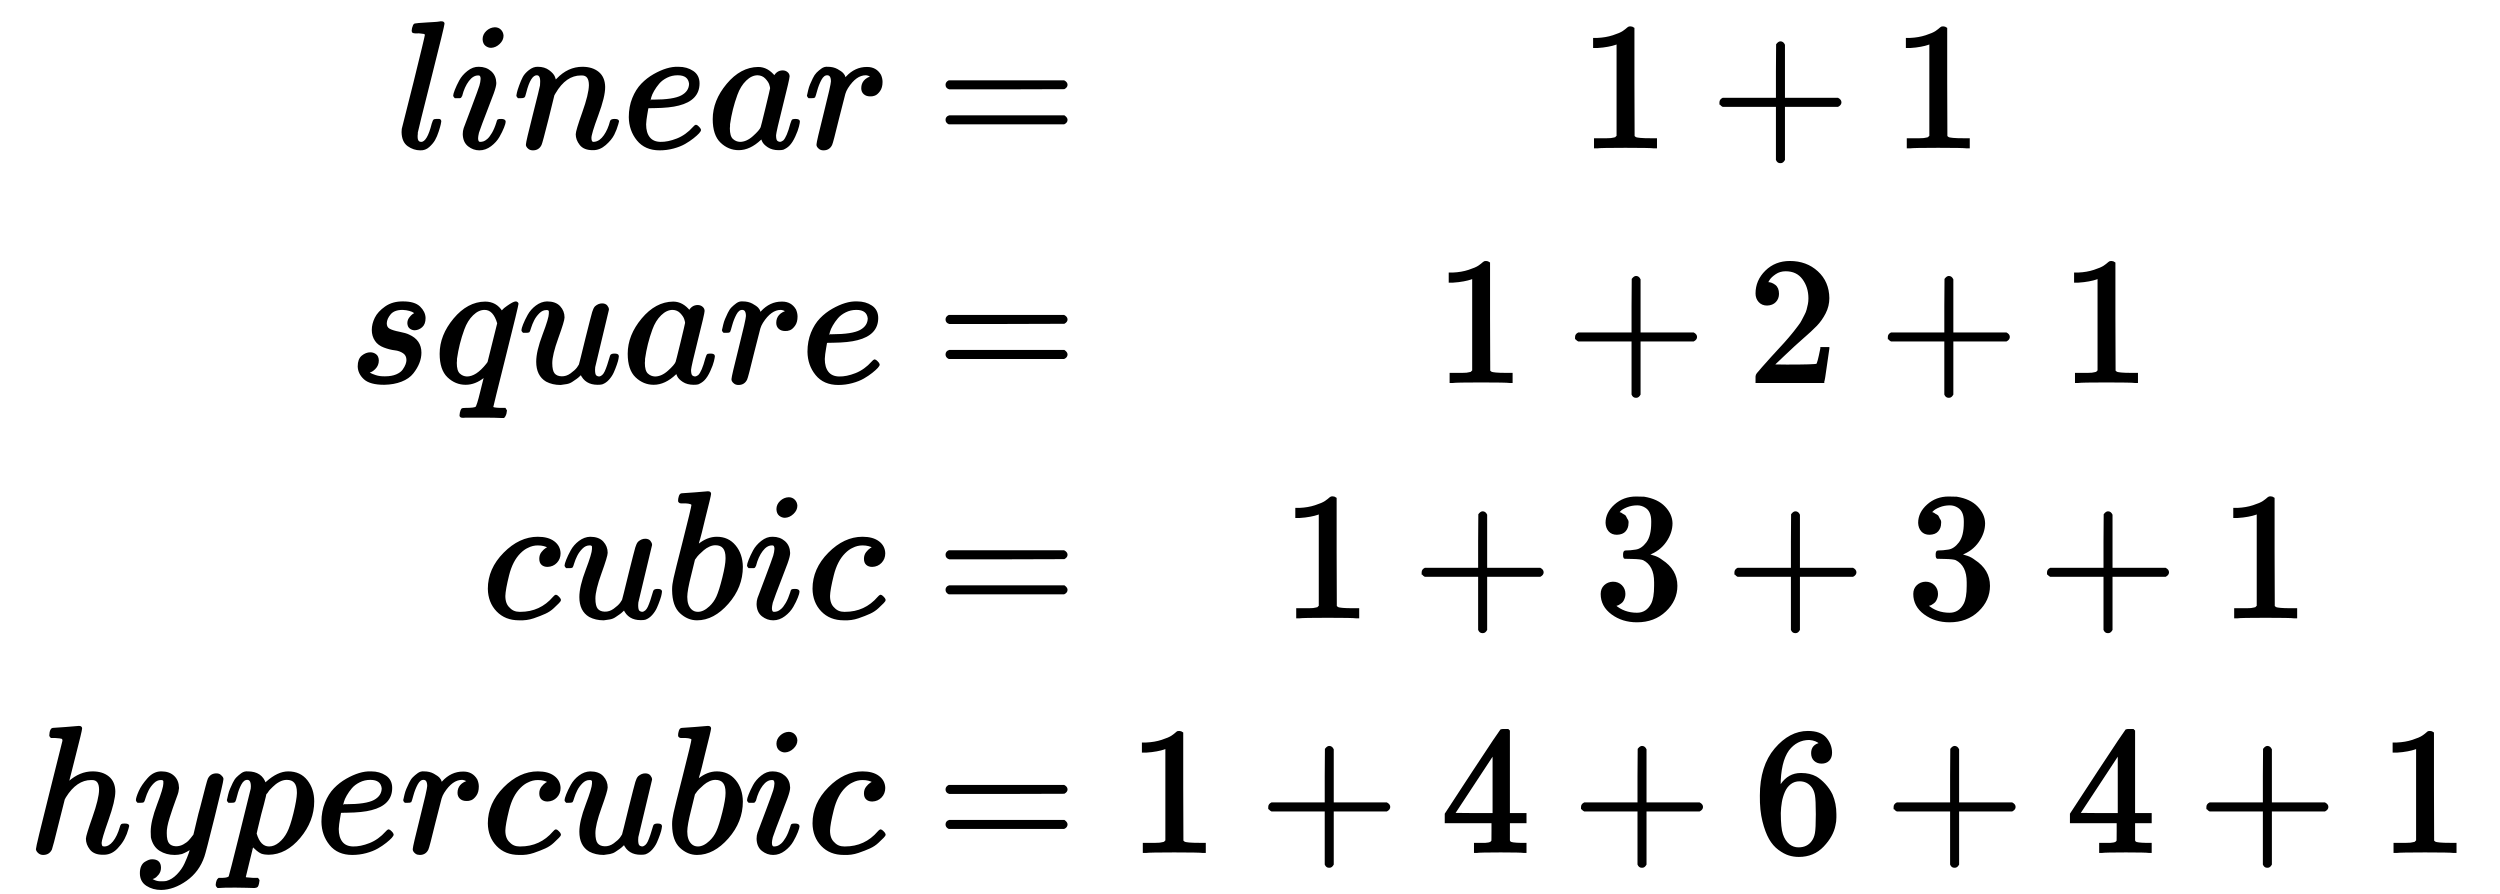
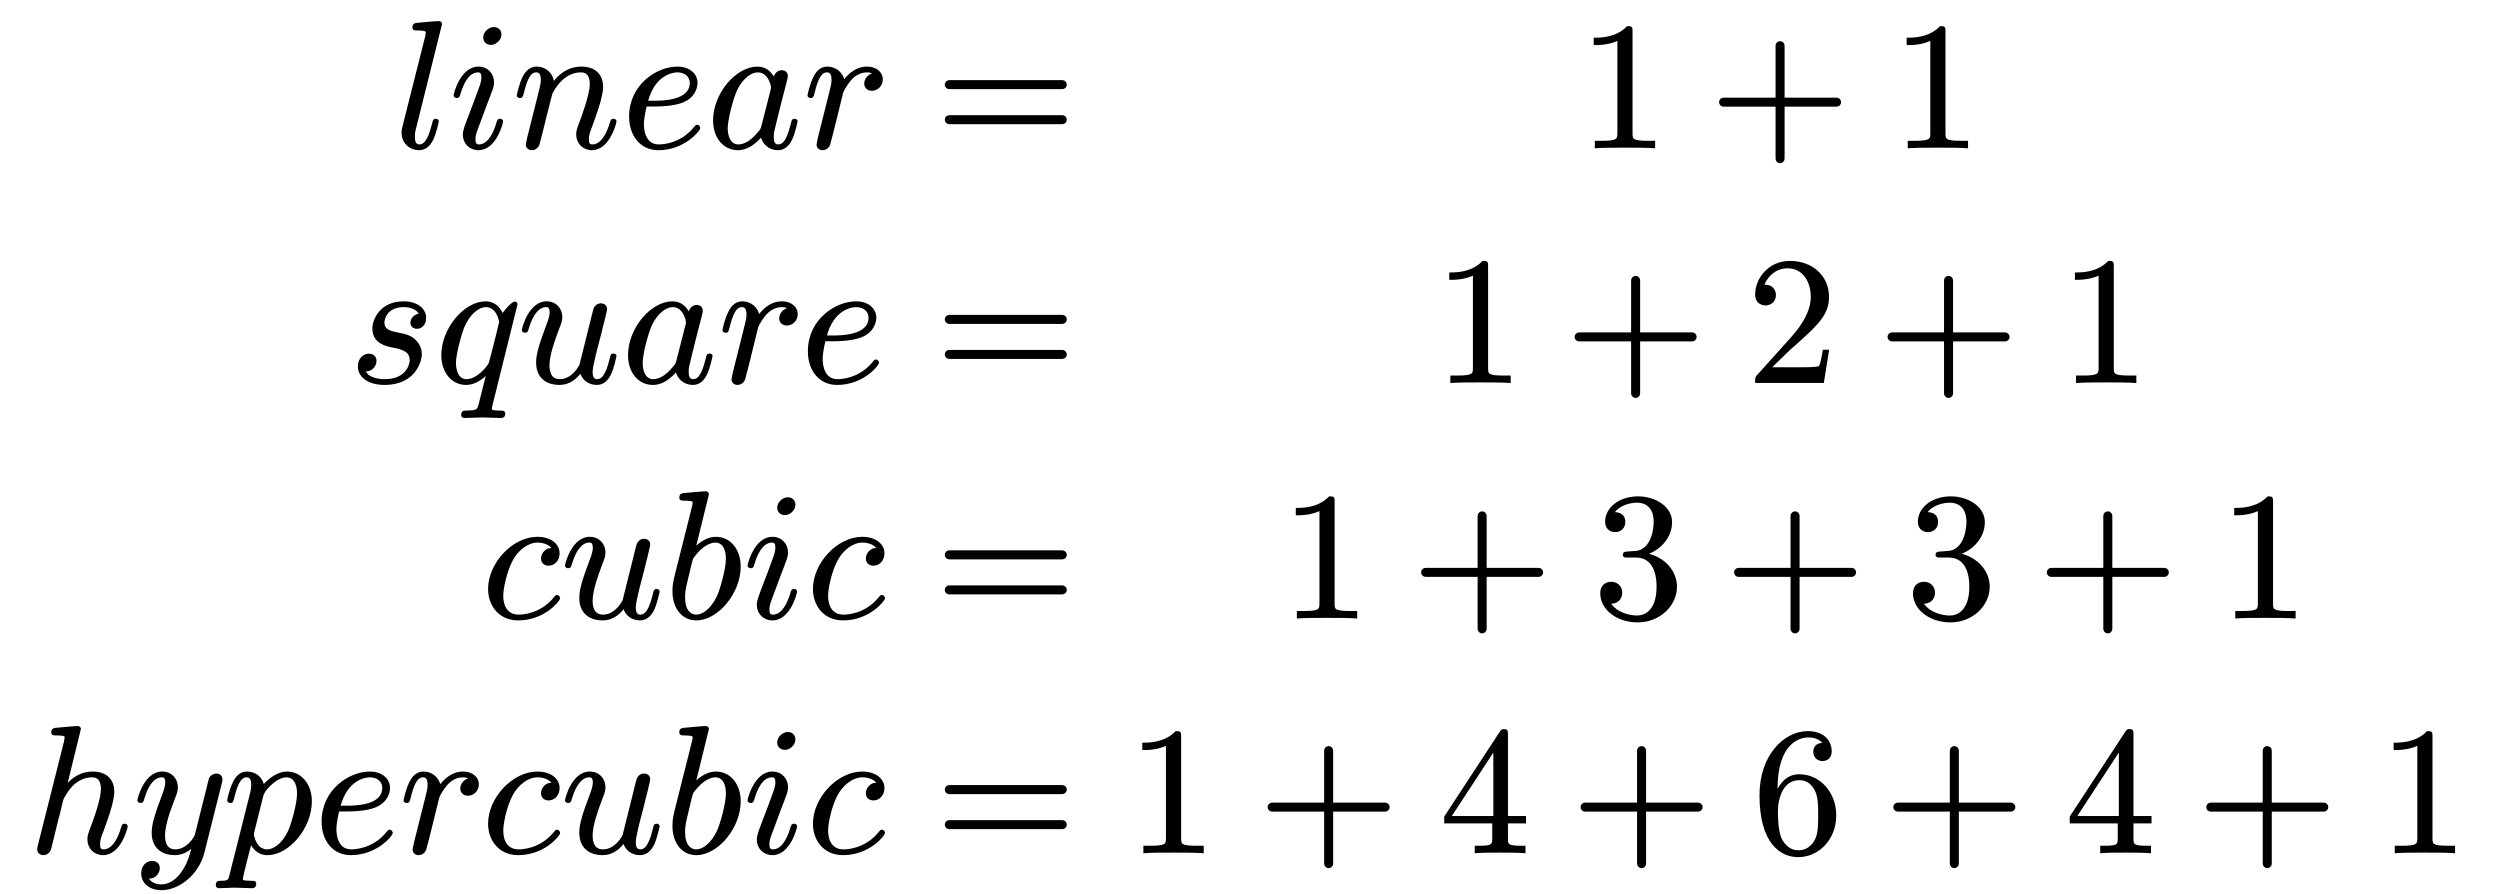
- <svg xmlns="http://www.w3.org/2000/svg" xmlns:xlink="http://www.w3.org/1999/xlink" width="32.167ex" height="11.5ex" style="vertical-align: -5.167ex; margin-left: 0ex; margin-right: 0ex; margin-bottom: 1px; margin-top: 1px;" viewBox="0 -2723.4 13851.9 4946.9">
+ <svg xmlns="http://www.w3.org/2000/svg" xmlns:xlink="http://www.w3.org/1999/xlink" width="32.167ex" height="11.5ex" style="vertical-align: -5.167ex; margin-left: 0ex; margin-right: 0ex; margin-bottom: 1px; margin-top: 1px;" viewBox="0 -2723.4 13844.9 4946.9">
  <defs>
-     <path stroke-width="10" id="E1-MJMATHI-6C" d="M117 59Q117 26 142 26Q179 26 205 131Q211 151 215 152Q217 153 225 153H229Q238 153 241 153T246 151T248 144Q247 138 245 128T234 90T214 43T183 6T137 -11Q101 -11 70 11T38 85Q38 97 39 102L104 360Q167 615 167 623Q167 626 166 628T162 632T157 634T149 635T141 636T132 637T122 637Q112 637 109 637T101 638T95 641T94 647Q94 649 96 661Q101 680 107 682T179 688Q194 689 213 690T243 693T254 694Q266 694 266 686Q266 675 193 386T118 83Q118 81 118 75T117 65V59Z" />
-     <path stroke-width="10" id="E1-MJMATHI-69" d="M184 600Q184 624 203 642T247 661Q265 661 277 649T290 619Q290 596 270 577T226 557Q211 557 198 567T184 600ZM21 287Q21 295 30 318T54 369T98 420T158 442Q197 442 223 419T250 357Q250 340 236 301T196 196T154 83Q149 61 149 51Q149 26 166 26Q175 26 185 29T208 43T235 78T260 137Q263 149 265 151T282 153Q302 153 302 143Q302 135 293 112T268 61T223 11T161 -11Q129 -11 102 10T74 74Q74 91 79 106T122 220Q160 321 166 341T173 380Q173 404 156 404H154Q124 404 99 371T61 287Q60 286 59 284T58 281T56 279T53 278T49 278T41 278H27Q21 284 21 287Z" />
-     <path stroke-width="10" id="E1-MJMATHI-6E" d="M21 287Q22 293 24 303T36 341T56 388T89 425T135 442Q171 442 195 424T225 390T231 369Q231 367 232 367L243 378Q304 442 382 442Q436 442 469 415T503 336T465 179T427 52Q427 26 444 26Q450 26 453 27Q482 32 505 65T540 145Q542 153 560 153Q580 153 580 145Q580 144 576 130Q568 101 554 73T508 17T439 -10Q392 -10 371 17T350 73Q350 92 386 193T423 345Q423 404 379 404H374Q288 404 229 303L222 291L189 157Q156 26 151 16Q138 -11 108 -11Q95 -11 87 -5T76 7T74 17Q74 30 112 180T152 343Q153 348 153 366Q153 405 129 405Q91 405 66 305Q60 285 60 284Q58 278 41 278H27Q21 284 21 287Z" />
-     <path stroke-width="10" id="E1-MJMATHI-65" d="M39 168Q39 225 58 272T107 350T174 402T244 433T307 442H310Q355 442 388 420T421 355Q421 265 310 237Q261 224 176 223Q139 223 138 221Q138 219 132 186T125 128Q125 81 146 54T209 26T302 45T394 111Q403 121 406 121Q410 121 419 112T429 98T420 82T390 55T344 24T281 -1T205 -11Q126 -11 83 42T39 168ZM373 353Q367 405 305 405Q272 405 244 391T199 357T170 316T154 280T149 261Q149 260 169 260Q282 260 327 284T373 353Z" />
-     <path stroke-width="10" id="E1-MJMATHI-61" d="M33 157Q33 258 109 349T280 441Q331 441 370 392Q386 422 416 422Q429 422 439 414T449 394Q449 381 412 234T374 68Q374 43 381 35T402 26Q411 27 422 35Q443 55 463 131Q469 151 473 152Q475 153 483 153H487Q506 153 506 144Q506 138 501 117T481 63T449 13Q436 0 417 -8Q409 -10 393 -10Q359 -10 336 5T306 36L300 51Q299 52 296 50Q294 48 292 46Q233 -10 172 -10Q117 -10 75 30T33 157ZM351 328Q351 334 346 350T323 385T277 405Q242 405 210 374T160 293Q131 214 119 129Q119 126 119 118T118 106Q118 61 136 44T179 26Q217 26 254 59T298 110Q300 114 325 217T351 328Z" />
-     <path stroke-width="10" id="E1-MJMATHI-72" d="M21 287Q22 290 23 295T28 317T38 348T53 381T73 411T99 433T132 442Q161 442 183 430T214 408T225 388Q227 382 228 382T236 389Q284 441 347 441H350Q398 441 422 400Q430 381 430 363Q430 333 417 315T391 292T366 288Q346 288 334 299T322 328Q322 376 378 392Q356 405 342 405Q286 405 239 331Q229 315 224 298T190 165Q156 25 151 16Q138 -11 108 -11Q95 -11 87 -5T76 7T74 17Q74 30 114 189T154 366Q154 405 128 405Q107 405 92 377T68 316T57 280Q55 278 41 278H27Q21 284 21 287Z" />
-     <path stroke-width="10" id="E1-MJMAIN-3D" d="M56 347Q56 360 70 367H707Q722 359 722 347Q722 336 708 328L390 327H72Q56 332 56 347ZM56 153Q56 168 72 173H708Q722 163 722 153Q722 140 707 133H70Q56 140 56 153Z" />
-     <path stroke-width="10" id="E1-MJMAIN-31" d="M213 578L200 573Q186 568 160 563T102 556H83V602H102Q149 604 189 617T245 641T273 663Q275 666 285 666Q294 666 302 660V361L303 61Q310 54 315 52T339 48T401 46H427V0H416Q395 3 257 3Q121 3 100 0H88V46H114Q136 46 152 46T177 47T193 50T201 52T207 57T213 61V578Z" />
-     <path stroke-width="10" id="E1-MJMAIN-2B" d="M56 237T56 250T70 270H369V420L370 570Q380 583 389 583Q402 583 409 568V270H707Q722 262 722 250T707 230H409V-68Q401 -82 391 -82H389H387Q375 -82 369 -68V230H70Q56 237 56 250Z" />
-     <path stroke-width="10" id="E1-MJMATHI-73" d="M131 289Q131 321 147 354T203 415T300 442Q362 442 390 415T419 355Q419 323 402 308T364 292Q351 292 340 300T328 326Q328 342 337 354T354 372T367 378Q368 378 368 379Q368 382 361 388T336 399T297 405Q249 405 227 379T204 326Q204 301 223 291T278 274T330 259Q396 230 396 163Q396 135 385 107T352 51T289 7T195 -10Q118 -10 86 19T53 87Q53 126 74 143T118 160Q133 160 146 151T160 120Q160 94 142 76T111 58Q109 57 108 57T107 55Q108 52 115 47T146 34T201 27Q237 27 263 38T301 66T318 97T323 122Q323 150 302 164T254 181T195 196T148 231Q131 256 131 289Z" />
-     <path stroke-width="10" id="E1-MJMATHI-71" d="M33 157Q33 258 109 349T280 441Q340 441 372 389Q373 390 377 395T388 406T404 418Q438 442 450 442Q454 442 457 439T460 434Q460 425 391 149Q320 -135 320 -139Q320 -147 365 -148H390Q396 -156 396 -157T393 -175Q389 -188 383 -194H370Q339 -192 262 -192Q234 -192 211 -192T174 -192T157 -193Q143 -193 143 -185Q143 -182 145 -170Q149 -154 152 -151T172 -148Q220 -148 230 -141Q238 -136 258 -53T279 32Q279 33 272 29Q224 -10 172 -10Q117 -10 75 30T33 157ZM352 326Q329 405 277 405Q242 405 210 374T160 293Q131 214 119 129Q119 126 119 118T118 106Q118 61 136 44T179 26Q233 26 290 98L298 109L352 326Z" />
-     <path stroke-width="10" id="E1-MJMATHI-75" d="M21 287Q21 295 30 318T55 370T99 420T158 442Q204 442 227 417T250 358Q250 340 216 246T182 105Q182 62 196 45T238 27T291 44T328 78L339 95Q341 99 377 247Q407 367 413 387T427 416Q444 431 463 431Q480 431 488 421T496 402L420 84Q419 79 419 68Q419 43 426 35T447 26Q469 29 482 57T512 145Q514 153 532 153Q551 153 551 144Q550 139 549 130T540 98T523 55T498 17T462 -8Q454 -10 438 -10Q372 -10 347 46Q345 45 336 36T318 21T296 6T267 -6T233 -11Q189 -11 155 7Q103 38 103 113Q103 170 138 262T173 379Q173 380 173 381Q173 390 173 393T169 400T158 404H154Q131 404 112 385T82 344T65 302T57 280Q55 278 41 278H27Q21 284 21 287Z" />
-     <path stroke-width="10" id="E1-MJMAIN-32" d="M109 429Q82 429 66 447T50 491Q50 562 103 614T235 666Q326 666 387 610T449 465Q449 422 429 383T381 315T301 241Q265 210 201 149L142 93L218 92Q375 92 385 97Q392 99 409 186V189H449V186Q448 183 436 95T421 3V0H50V19V31Q50 38 56 46T86 81Q115 113 136 137Q145 147 170 174T204 211T233 244T261 278T284 308T305 340T320 369T333 401T340 431T343 464Q343 527 309 573T212 619Q179 619 154 602T119 569T109 550Q109 549 114 549Q132 549 151 535T170 489Q170 464 154 447T109 429Z" />
-     <path stroke-width="10" id="E1-MJMATHI-63" d="M34 159Q34 268 120 355T306 442Q362 442 394 418T427 355Q427 326 408 306T360 285Q341 285 330 295T319 325T330 359T352 380T366 386H367Q367 388 361 392T340 400T306 404Q276 404 249 390Q228 381 206 359Q162 315 142 235T121 119Q121 73 147 50Q169 26 205 26H209Q321 26 394 111Q403 121 406 121Q410 121 419 112T429 98T420 83T391 55T346 25T282 0T202 -11Q127 -11 81 37T34 159Z" />
-     <path stroke-width="10" id="E1-MJMATHI-62" d="M73 647Q73 657 77 670T89 683Q90 683 161 688T234 694Q246 694 246 685T212 542Q204 508 195 472T180 418L176 399Q176 396 182 402Q231 442 283 442Q345 442 383 396T422 280Q422 169 343 79T173 -11Q123 -11 82 27T40 150V159Q40 180 48 217T97 414Q147 611 147 623T109 637Q104 637 101 637H96Q86 637 83 637T76 640T73 647ZM336 325V331Q336 405 275 405Q258 405 240 397T207 376T181 352T163 330L157 322L136 236Q114 150 114 114Q114 66 138 42Q154 26 178 26Q211 26 245 58Q270 81 285 114T318 219Q336 291 336 325Z" />
-     <path stroke-width="10" id="E1-MJMAIN-33" d="M127 463Q100 463 85 480T69 524Q69 579 117 622T233 665Q268 665 277 664Q351 652 390 611T430 522Q430 470 396 421T302 350L299 348Q299 347 308 345T337 336T375 315Q457 262 457 175Q457 96 395 37T238 -22Q158 -22 100 21T42 130Q42 158 60 175T105 193Q133 193 151 175T169 130Q169 119 166 110T159 94T148 82T136 74T126 70T118 67L114 66Q165 21 238 21Q293 21 321 74Q338 107 338 175V195Q338 290 274 322Q259 328 213 329L171 330L168 332Q166 335 166 348Q166 366 174 366Q202 366 232 371Q266 376 294 413T322 525V533Q322 590 287 612Q265 626 240 626Q208 626 181 615T143 592T132 580H135Q138 579 143 578T153 573T165 566T175 555T183 540T186 520Q186 498 172 481T127 463Z" />
-     <path stroke-width="10" id="E1-MJMATHI-68" d="M137 683Q138 683 209 688T282 694Q294 694 294 685Q294 674 258 534Q220 386 220 383Q220 381 227 388Q288 442 357 442Q411 442 444 415T478 336Q478 285 440 178T402 50Q403 36 407 31T422 26Q450 26 474 56T513 138Q516 149 519 151T535 153Q555 153 555 145Q555 144 551 130Q535 71 500 33Q466 -10 419 -10H414Q367 -10 346 17T325 74Q325 90 361 192T398 345Q398 404 354 404H349Q266 404 205 306L198 293L164 158Q132 28 127 16Q114 -11 83 -11Q69 -11 59 -2T48 16Q48 30 121 320L195 616Q195 629 188 632T149 637H128Q122 643 122 645T124 664Q129 683 137 683Z" />
-     <path stroke-width="10" id="E1-MJMATHI-79" d="M21 287Q21 301 36 335T84 406T158 442Q199 442 224 419T250 355Q248 336 247 334Q247 331 231 288T198 191T182 105Q182 62 196 45T238 27Q261 27 281 38T312 61T339 94Q339 95 344 114T358 173T377 247Q415 397 419 404Q432 431 462 431Q475 431 483 424T494 412T496 403Q496 390 447 193T391 -23Q363 -106 294 -155T156 -205Q111 -205 77 -183T43 -117Q43 -95 50 -80T69 -58T89 -48T106 -45Q150 -45 150 -87Q150 -107 138 -122T115 -142T102 -147L99 -148Q101 -153 118 -160T152 -167H160Q177 -167 186 -165Q219 -156 247 -127T290 -65T313 -9T321 21L315 17Q309 13 296 6T270 -6Q250 -11 231 -11Q185 -11 150 11T104 82Q103 89 103 113Q103 170 138 262T173 379Q173 380 173 381Q173 390 173 393T169 400T158 404H154Q131 404 112 385T82 344T65 302T57 280Q55 278 41 278H27Q21 284 21 287Z" />
-     <path stroke-width="10" id="E1-MJMATHI-70" d="M23 287Q24 290 25 295T30 317T40 348T55 381T75 411T101 433T134 442Q209 442 230 378L240 387Q302 442 358 442Q423 442 460 395T497 281Q497 173 421 82T249 -10Q227 -10 210 -4Q199 1 187 11T168 28L161 36Q160 35 139 -51T118 -138Q118 -144 126 -145T163 -148H188Q194 -155 194 -157T191 -175Q188 -187 185 -190T172 -194Q170 -194 161 -194T127 -193T65 -192Q-5 -192 -24 -194H-32Q-39 -187 -39 -183Q-37 -156 -26 -148H-6Q28 -147 33 -136Q36 -130 94 103T155 350Q156 355 156 364Q156 405 131 405Q109 405 94 377T71 316T59 280Q57 278 43 278H29Q23 284 23 287ZM178 102Q200 26 252 26Q282 26 310 49T356 107Q374 141 392 215T411 325V331Q411 405 350 405Q339 405 328 402T306 393T286 380T269 365T254 350T243 336T235 326L232 322Q232 321 229 308T218 264T204 212Q178 106 178 102Z" />
-     <path stroke-width="10" id="E1-MJMAIN-34" d="M462 0Q444 3 333 3Q217 3 199 0H190V46H221Q241 46 248 46T265 48T279 53T286 61Q287 63 287 115V165H28V211L179 442Q332 674 334 675Q336 677 355 677H373L379 671V211H471V165H379V114Q379 73 379 66T385 54Q393 47 442 46H471V0H462ZM293 211V545L74 212L183 211H293Z" />
-     <path stroke-width="10" id="E1-MJMAIN-36" d="M42 313Q42 476 123 571T303 666Q372 666 402 630T432 550Q432 525 418 510T379 495Q356 495 341 509T326 548Q326 592 373 601Q351 623 311 626Q240 626 194 566Q147 500 147 364L148 360Q153 366 156 373Q197 433 263 433H267Q313 433 348 414Q372 400 396 374T435 317Q456 268 456 210V192Q456 169 451 149Q440 90 387 34T253 -22Q225 -22 199 -14T143 16T92 75T56 172T42 313ZM257 397Q227 397 205 380T171 335T154 278T148 216Q148 133 160 97T198 39Q222 21 251 21Q302 21 329 59Q342 77 347 104T352 209Q352 289 347 316T329 361Q302 397 257 397Z" />
+     <path stroke-width="10" id="E1-LATINMODERNNORMAL-1D459" d="M258 683l-144 -578c-5 -19 -6 -24 -6 -48c0 -14 0 -46 30 -46c40 0 59 59 76 124c3 14 4 18 14 18c3 0 12 0 12 -10c0 0 -12 -60 -30 -98c-17 -36 -42 -56 -75 -56c-47 0 -91 35 -91 92c0 16 2 23 5 34l126 500l3 20c0 8 -1 17 -49 17c-15 0 -25 0 -25 11 c0 19 11 20 19 21c26 2 99 10 122 10c13 0 13 -11 13 -11Z" />
+     <path stroke-width="10" id="E1-LATINMODERNNORMAL-1D456" d="M284 625c0 -30 -30 -53 -53 -53c-24 0 -38 17 -38 36c0 27 27 53 54 53c23 0 37 -16 37 -36zM293 143c0 -9 -37 -154 -131 -154c-48 0 -82 35 -82 82c0 21 13 54 23 80c16 43 61 159 69 185c4 10 11 31 11 52c0 32 -17 32 -25 32c-34 0 -74 -30 -101 -124 c-5 -16 -6 -18 -16 -18c0 0 -12 0 -12 10c0 9 38 154 132 154c50 0 82 -37 82 -82c0 -19 -5 -33 -13 -53c-10 -27 -10 -29 -22 -58l-39 -105c-23 -61 -29 -75 -29 -100c0 -23 7 -33 24 -33c51 0 84 61 102 124c5 15 5 18 15 18c3 0 12 0 12 -10Z" />
+     <path stroke-width="10" id="E1-LATINMODERNNORMAL-1D45B" d="M571 143c0 -8 -37 -154 -131 -154c-47 0 -82 35 -82 82c0 11 1 23 10 46c16 43 65 171 65 233c0 33 -9 70 -54 70c-95 0 -148 -91 -163 -122l-13 -50c-5 -23 -11 -45 -17 -67l-22 -90c-6 -25 -18 -72 -19 -74c-7 -20 -25 -28 -37 -28c-15 0 -29 9 -29 27c0 5 6 28 9 43 l58 231c13 52 16 63 16 84c0 33 -11 46 -31 46c-36 0 -56 -48 -73 -119c-6 -22 -7 -23 -17 -23c0 0 -12 0 -12 10c0 4 14 63 30 97c10 18 29 57 75 57s87 -31 92 -87c17 23 66 87 156 87c72 0 115 -40 115 -107c0 -57 -42 -167 -61 -220c-9 -22 -18 -46 -18 -71 c0 -23 7 -33 24 -33c49 0 82 56 102 124c5 15 5 18 15 18c3 0 12 0 12 -10Z" />
+     <path stroke-width="10" id="E1-LATINMODERNNORMAL-1D452" d="M430 107c0 -12 -84 -118 -227 -118c-98 0 -157 79 -157 181c0 175 151 272 262 272c69 0 107 -41 107 -85c0 -14 -5 -73 -75 -103c-50 -21 -124 -23 -153 -23h-53c-15 -61 -16 -92 -16 -104c0 -32 9 -116 87 -116c12 0 121 0 200 99c6 8 8 10 13 10c6 0 12 -7 12 -13z M382 357c0 34 -27 63 -74 63c-26 0 -129 -15 -168 -167h41c41 0 201 0 201 104Z" />
+     <path stroke-width="10" id="E1-LATINMODERNNORMAL-1D44E" d="M498 143c0 0 -13 -63 -30 -99c-16 -32 -39 -55 -74 -55c-48 0 -83 33 -91 75c-60 -71 -110 -75 -130 -75c-78 0 -133 66 -133 160c0 146 124 293 241 293c45 0 74 -27 92 -64c3 22 18 44 42 44c17 0 29 -10 29 -27c0 -4 0 -6 -7 -34l-36 -140l-22 -90 c-11 -44 -13 -52 -13 -74c0 -20 3 -46 30 -46c41 0 59 59 76 124c3 14 4 18 14 18c3 0 12 0 12 -10zM361 332c0 6 -14 88 -79 88c-40 0 -85 -37 -116 -96c-23 -46 -55 -169 -55 -219c0 -39 14 -94 64 -94c28 0 69 16 113 71c15 17 15 19 20 37l50 196c1 5 3 11 3 17Z" />
+     <path stroke-width="10" id="E1-LATINMODERNNORMAL-1D45F" d="M436 377c0 -36 -28 -59 -55 -59s-38 19 -38 35c0 26 22 50 52 55c0 0 -16 12 -42 12c-43 0 -72 -26 -80 -33c-24 -22 -52 -69 -56 -82l-32 -130c-4 -18 -38 -154 -40 -158c-7 -20 -25 -28 -37 -28c-15 0 -29 9 -29 27c0 5 6 28 9 43l58 231c13 52 16 63 16 84 c0 38 -14 46 -31 46c-36 0 -56 -48 -73 -119c-6 -22 -7 -23 -17 -23c0 0 -12 0 -12 10c0 3 13 63 31 97c9 18 28 57 74 57c47 0 83 -32 91 -77c19 28 63 77 128 77c51 0 83 -30 83 -65Z" />
+     <path stroke-width="10" id="E1-LATINMODERNMAIN-3D" d="M722 347c0 -11 -9 -20 -20 -20h-626c-11 0 -20 9 -20 20s9 20 20 20h626c11 0 20 -9 20 -20zM722 153c0 -11 -9 -20 -20 -20h-626c-11 0 -20 9 -20 20s9 20 20 20h626c11 0 20 -9 20 -20Z" />
+     <path stroke-width="10" id="E1-LATINMODERNMAIN-31" d="M419 0c-35 3 -122 3 -162 3s-127 0 -162 -3v31h32c90 0 93 12 93 48v518c-52 -26 -111 -26 -131 -26v31c32 0 120 0 182 64c23 0 23 -2 23 -26v-561c0 -37 3 -48 93 -48h32v-31Z" />
+     <path stroke-width="10" id="E1-LATINMODERNMAIN-2B" d="M722 250c0 -11 -9 -20 -20 -20h-293v-293c0 -11 -9 -20 -20 -20s-20 9 -20 20v293h-293c-11 0 -20 9 -20 20s9 20 20 20h293v293c0 11 9 20 20 20s20 -9 20 -20v-293h293c11 0 20 -9 20 -20Z" />
+     <path stroke-width="10" id="E1-LATINMODERNNORMAL-1D460" d="M420 356c0 -39 -24 -56 -46 -56s-31 15 -31 29c0 22 20 44 48 45c-15 39 -65 46 -90 46c-88 0 -112 -61 -112 -90c0 -45 40 -52 76 -60c44 -9 73 -14 100 -42c12 -12 31 -37 31 -73c0 -45 -39 -166 -201 -166c-86 0 -143 40 -143 97c0 45 30 66 56 66c21 0 37 -12 37 -35 c0 -28 -25 -58 -63 -53c23 -53 100 -53 114 -53c120 0 143 84 143 110c0 55 -52 66 -104 76c-29 6 -103 21 -103 99c0 44 37 146 169 146c76 0 119 -41 119 -86Z" />
+     <path stroke-width="10" id="E1-LATINMODERNNORMAL-1D45E" d="M452 431l-138 -556c-2 -9 -4 -15 -4 -22c0 -9 0 -16 48 -16c16 0 26 0 26 -11c0 -20 -13 -20 -18 -20c-33 0 -69 3 -103 3c-33 0 -68 -3 -100 -3c-13 0 -13 11 -13 11c0 20 10 20 23 20c56 1 64 5 72 33l45 179c-36 -36 -75 -60 -118 -60c-73 0 -132 62 -132 160 c0 145 123 293 241 293c32 0 71 -16 93 -70c17 29 57 69 68 69c7 0 10 -6 10 -10zM360 332c0 7 -14 88 -79 88c-41 0 -93 -42 -124 -116c-17 -42 -46 -151 -46 -199c0 -17 4 -94 64 -94c56 0 112 64 127 92c3 4 58 223 58 229Z" />
+     <path stroke-width="10" id="E1-LATINMODERNNORMAL-1D462" d="M543 143c0 0 -13 -63 -30 -99c-16 -32 -39 -55 -74 -55c-43 0 -78 26 -89 67c-17 -22 -53 -67 -119 -67c-54 0 -123 25 -123 120c0 49 21 111 58 210c6 15 17 44 17 68c0 32 -16 33 -25 33c-38 0 -76 -37 -101 -124c-5 -16 -6 -18 -16 -18c0 0 -12 0 -12 10 c0 9 37 154 132 154c50 0 82 -37 82 -82c0 -19 -5 -33 -17 -63c-26 -69 -54 -148 -54 -204c0 -37 10 -82 62 -82c73 0 113 80 114 84l75 301c8 34 34 35 39 35c15 0 29 -9 29 -27c0 -6 -10 -44 -15 -67c-4 -15 -14 -53 -17 -68l-28 -108c-8 -35 -20 -82 -20 -104 c0 -33 10 -46 31 -46c42 0 61 68 75 124c3 14 4 18 14 18c3 0 12 0 12 -10Z" />
+     <path stroke-width="10" id="E1-LATINMODERNMAIN-32" d="M449 174l-28 -174h-371c0 24 0 26 11 37l192 214c55 62 105 141 105 221c0 82 -43 163 -134 163c-58 0 -112 -37 -135 -102c3 1 5 1 13 1c35 0 53 -26 53 -52c0 -41 -35 -53 -52 -53c-3 0 -53 0 -53 56c0 89 74 181 187 181c122 0 212 -80 212 -194 c0 -100 -60 -154 -216 -292l-106 -103h180c22 0 88 0 95 8c10 15 17 59 22 89h25Z" />
+     <path stroke-width="10" id="E1-LATINMODERNNORMAL-1D450" d="M430 107c0 -12 -84 -118 -227 -118c-104 0 -162 79 -162 169c0 141 133 284 268 284c71 0 118 -37 118 -86c0 -40 -27 -64 -56 -64c-19 0 -37 11 -37 35c0 7 2 24 18 39c14 14 28 14 44 14c-14 27 -52 40 -86 40c-55 0 -110 -43 -141 -100c-34 -62 -54 -159 -54 -200 c0 -60 27 -109 90 -109c12 0 121 0 200 99c6 8 8 10 13 10c6 0 12 -7 12 -13Z" />
+     <path stroke-width="10" id="E1-LATINMODERNNORMAL-1D44F" d="M415 282c0 -144 -123 -293 -241 -293c-74 0 -127 62 -127 157c0 35 4 51 16 101l82 326c5 21 14 55 14 62c0 10 -2 17 -50 17c-15 0 -24 0 -24 12c0 18 11 19 19 20c26 2 99 10 122 10c13 0 13 -11 13 -11l-74 -301c30 31 71 60 117 60c80 0 133 -69 133 -160zM343 326 c0 64 -27 94 -63 94c-26 0 -71 -15 -120 -80c-9 -11 -9 -13 -15 -35l-22 -92c-16 -63 -16 -82 -16 -101c0 -74 33 -101 67 -101c39 0 85 36 118 103c18 38 51 153 51 212Z" />
+     <path stroke-width="10" id="E1-LATINMODERNMAIN-33" d="M457 171c0 -102 -91 -193 -213 -193c-109 0 -202 66 -202 157c0 44 32 58 56 58c29 0 56 -20 56 -56c0 -38 -31 -60 -66 -55c35 -59 110 -76 153 -76c44 0 113 29 113 165c0 98 -37 166 -119 166h-44c-17 0 -24 0 -24 11c0 10 7 11 15 12c7 0 31 2 39 3c25 1 59 4 89 52 c26 44 28 102 28 114c0 90 -55 112 -96 112c-36 0 -102 -13 -133 -62c15 0 62 0 62 -50c0 -29 -20 -51 -51 -51c-29 0 -51 19 -51 52c0 76 76 136 177 136c96 0 184 -56 184 -138c0 -79 -58 -149 -140 -176c104 -21 167 -99 167 -181Z" />
+     <path stroke-width="10" id="E1-LATINMODERNNORMAL-210E" d="M546 143c0 -8 -37 -154 -131 -154c-47 0 -82 35 -82 82c0 20 5 32 13 55c24 61 62 170 62 224c0 36 -11 70 -54 70s-74 -19 -96 -35c-34 -27 -65 -83 -68 -92c-1 -6 -9 -39 -11 -45c-5 -23 -11 -45 -17 -67l-22 -90l-19 -76c-5 -14 -21 -26 -37 -26c-9 0 -29 5 -29 28 c0 6 0 8 4 22l145 576l3 20c0 10 -2 17 -50 17c-15 0 -24 0 -24 12c0 18 11 19 19 20c26 2 99 10 122 10c13 0 13 -11 13 -11l-78 -318c37 46 85 77 148 77c75 0 115 -42 115 -107c0 -58 -45 -177 -61 -220c-9 -22 -18 -46 -18 -71c0 -23 7 -33 24 -33c55 0 87 71 102 124 c5 15 5 18 15 18c3 0 12 0 12 -10Z" />
+     <path stroke-width="10" id="E1-LATINMODERNNORMAL-1D466" d="M490 404c0 -7 0 -9 -4 -23l-96 -382c-28 -113 -131 -204 -234 -204c-62 0 -106 37 -106 87c0 49 33 65 56 65c10 0 37 -4 37 -35c0 -19 -10 -32 -20 -41c-14 -12 -27 -12 -43 -12c17 -39 62 -42 76 -42c46 0 84 29 110 63c40 53 52 102 65 154c-28 -28 -62 -45 -101 -45 c-59 0 -122 30 -122 119c0 47 18 104 58 210c7 19 17 45 17 70c0 32 -17 32 -25 32c-34 0 -74 -30 -101 -124c-5 -16 -6 -18 -16 -18c0 0 -12 0 -12 10c0 9 37 154 132 154c50 0 82 -37 82 -82c0 -20 -4 -31 -20 -72c-34 -88 -51 -150 -51 -196c0 -37 11 -81 62 -81 c66 0 109 70 113 85l45 180l20 80c4 18 12 49 14 54c9 15 25 21 35 21c15 0 29 -9 29 -27Z" />
+     <path stroke-width="10" id="E1-LATINMODERNNORMAL-1D45D" d="M490 282c0 -147 -125 -293 -241 -293c-51 0 -79 35 -92 64c-7 -25 -49 -188 -49 -200c0 -9 0 -16 50 -16c14 0 24 0 24 -11c0 -20 -13 -20 -18 -20c-32 0 -66 3 -99 3c-28 0 -57 -3 -84 -3c-8 0 -13 4 -13 12c0 19 11 19 23 19c44 0 46 7 54 41l112 445c4 17 7 28 7 51 c0 38 -14 46 -31 46c-36 0 -56 -48 -73 -119c-6 -22 -7 -23 -17 -23c0 0 -12 0 -12 10c0 3 13 63 31 97c9 18 28 57 74 57c37 0 80 -21 90 -75c33 39 81 75 131 75c76 0 133 -66 133 -160zM418 326c0 59 -24 94 -64 94c-17 0 -46 -7 -81 -38c-18 -15 -45 -43 -52 -70 l-49 -196c-3 -12 -3 -16 -3 -16c0 -6 13 -89 79 -89c37 0 85 33 119 103c18 38 51 153 51 212Z" />
+     <path stroke-width="10" id="E1-LATINMODERNMAIN-34" d="M471 165h-100v-87c0 -36 2 -47 76 -47h21v-31c-41 3 -94 3 -136 3s-94 0 -135 -3v31h21c74 0 76 11 76 47v87h-266v31l307 469c8 12 11 12 20 12c16 0 16 -6 16 -26v-455h100v-31zM300 196v373l-244 -373h244Z" />
+     <path stroke-width="10" id="E1-LATINMODERNMAIN-36" d="M457 204c0 -132 -95 -226 -206 -226c-93 0 -209 71 -209 338c0 221 135 350 263 350c83 0 127 -48 127 -108c0 -39 -30 -48 -46 -48c-22 0 -46 15 -46 46c0 45 40 45 55 45c-22 34 -64 40 -88 40c-51 0 -175 -36 -175 -289v-24c20 48 57 99 125 99 c111 0 200 -96 200 -223zM367 205c0 49 0 100 -18 137c-31 62 -77 62 -93 62c-90 0 -122 -100 -122 -178c0 -18 0 -98 18 -145c6 -15 36 -75 99 -75c23 0 69 5 99 65c17 36 17 86 17 134Z" />
  </defs>
  <g stroke="currentColor" fill="currentColor" stroke-width="0" transform="matrix(1 0 0 -1 0 0)">
    <g transform="translate(167,0)">
      <g transform="translate(-11,0)">
-         <g transform="translate(2036,1909)">
-           <use xlink:href="#E1-MJMATHI-6C" x="0" y="0" />
-           <use xlink:href="#E1-MJMATHI-69" x="303" y="0" />
-           <use xlink:href="#E1-MJMATHI-6E" x="653" y="0" />
-           <use xlink:href="#E1-MJMATHI-65" x="1258" y="0" />
-           <use xlink:href="#E1-MJMATHI-61" x="1729" y="0" />
-           <use xlink:href="#E1-MJMATHI-72" x="2263" y="0" />
+         <g transform="translate(2029,1909)">
+           <use xlink:href="#E1-LATINMODERNNORMAL-1D459" x="0" y="0" />
+           <use xlink:href="#E1-LATINMODERNNORMAL-1D456" x="303" y="0" />
+           <use xlink:href="#E1-LATINMODERNNORMAL-1D45B" x="653" y="0" />
+           <use xlink:href="#E1-LATINMODERNNORMAL-1D452" x="1258" y="0" />
+           <use xlink:href="#E1-LATINMODERNNORMAL-1D44E" x="1729" y="0" />
+           <use xlink:href="#E1-LATINMODERNNORMAL-1D45F" x="2263" y="0" />
        </g>
-         <g transform="translate(1778,609)">
-           <use xlink:href="#E1-MJMATHI-73" x="0" y="0" />
-           <use xlink:href="#E1-MJMATHI-71" x="474" y="0" />
-           <use xlink:href="#E1-MJMATHI-75" x="939" y="0" />
-           <use xlink:href="#E1-MJMATHI-61" x="1516" y="0" />
-           <use xlink:href="#E1-MJMATHI-72" x="2050" y="0" />
-           <use xlink:href="#E1-MJMATHI-65" x="2506" y="0" />
+         <g transform="translate(1779,609)">
+           <use xlink:href="#E1-LATINMODERNNORMAL-1D460" x="0" y="0" />
+           <use xlink:href="#E1-LATINMODERNNORMAL-1D45E" x="474" y="0" />
+           <use xlink:href="#E1-LATINMODERNNORMAL-1D462" x="931" y="0" />
+           <use xlink:href="#E1-LATINMODERNNORMAL-1D44E" x="1508" y="0" />
+           <use xlink:href="#E1-LATINMODERNNORMAL-1D45F" x="2042" y="0" />
+           <use xlink:href="#E1-LATINMODERNNORMAL-1D452" x="2498" y="0" />
        </g>
-         <g transform="translate(2518,-695)">
-           <use xlink:href="#E1-MJMATHI-63" x="0" y="0" />
-           <use xlink:href="#E1-MJMATHI-75" x="438" y="0" />
-           <use xlink:href="#E1-MJMATHI-62" x="1015" y="0" />
-           <use xlink:href="#E1-MJMATHI-69" x="1449" y="0" />
-           <use xlink:href="#E1-MJMATHI-63" x="1799" y="0" />
+         <g transform="translate(2511,-695)">
+           <use xlink:href="#E1-LATINMODERNNORMAL-1D450" x="0" y="0" />
+           <use xlink:href="#E1-LATINMODERNNORMAL-1D462" x="438" y="0" />
+           <use xlink:href="#E1-LATINMODERNNORMAL-1D44F" x="1015" y="0" />
+           <use xlink:href="#E1-LATINMODERNNORMAL-1D456" x="1449" y="0" />
+           <use xlink:href="#E1-LATINMODERNNORMAL-1D450" x="1799" y="0" />
        </g>
        <g transform="translate(0,-1995)">
-           <use xlink:href="#E1-MJMATHI-68" x="0" y="0" />
-           <use xlink:href="#E1-MJMATHI-79" x="581" y="0" />
-           <use xlink:href="#E1-MJMATHI-70" x="1083" y="0" />
-           <use xlink:href="#E1-MJMATHI-65" x="1591" y="0" />
-           <use xlink:href="#E1-MJMATHI-72" x="2062" y="0" />
-           <use xlink:href="#E1-MJMATHI-63" x="2518" y="0" />
-           <use xlink:href="#E1-MJMATHI-75" x="2956" y="0" />
-           <use xlink:href="#E1-MJMATHI-62" x="3533" y="0" />
-           <use xlink:href="#E1-MJMATHI-69" x="3967" y="0" />
-           <use xlink:href="#E1-MJMATHI-63" x="4317" y="0" />
+           <use xlink:href="#E1-LATINMODERNNORMAL-210E" x="0" y="0" />
+           <use xlink:href="#E1-LATINMODERNNORMAL-1D466" x="581" y="0" />
+           <use xlink:href="#E1-LATINMODERNNORMAL-1D45D" x="1076" y="0" />
+           <use xlink:href="#E1-LATINMODERNNORMAL-1D452" x="1584" y="0" />
+           <use xlink:href="#E1-LATINMODERNNORMAL-1D45F" x="2055" y="0" />
+           <use xlink:href="#E1-LATINMODERNNORMAL-1D450" x="2511" y="0" />
+           <use xlink:href="#E1-LATINMODERNNORMAL-1D462" x="2949" y="0" />
+           <use xlink:href="#E1-LATINMODERNNORMAL-1D44F" x="3526" y="0" />
+           <use xlink:href="#E1-LATINMODERNNORMAL-1D456" x="3960" y="0" />
+           <use xlink:href="#E1-LATINMODERNNORMAL-1D450" x="4310" y="0" />
        </g>
      </g>
-       <g transform="translate(4744,0)">
+       <g transform="translate(4737,0)">
        <g transform="translate(0,1909)">
-           <use xlink:href="#E1-MJMAIN-3D" x="277" y="0" />
-           <use xlink:href="#E1-MJMAIN-31" x="3838" y="0" />
-           <use xlink:href="#E1-MJMAIN-2B" x="4565" y="0" />
-           <use xlink:href="#E1-MJMAIN-31" x="5571" y="0" />
+           <use xlink:href="#E1-LATINMODERNMAIN-3D" x="277" y="0" />
+           <use xlink:href="#E1-LATINMODERNMAIN-31" x="3838" y="0" />
+           <use xlink:href="#E1-LATINMODERNMAIN-2B" x="4565" y="0" />
+           <use xlink:href="#E1-LATINMODERNMAIN-31" x="5571" y="0" />
        </g>
        <g transform="translate(0,609)">
-           <use xlink:href="#E1-MJMAIN-3D" x="277" y="0" />
-           <use xlink:href="#E1-MJMAIN-31" x="3038" y="0" />
-           <use xlink:href="#E1-MJMAIN-2B" x="3765" y="0" />
-           <use xlink:href="#E1-MJMAIN-32" x="4771" y="0" />
-           <use xlink:href="#E1-MJMAIN-2B" x="5498" y="0" />
-           <use xlink:href="#E1-MJMAIN-31" x="6503" y="0" />
+           <use xlink:href="#E1-LATINMODERNMAIN-3D" x="277" y="0" />
+           <use xlink:href="#E1-LATINMODERNMAIN-31" x="3038" y="0" />
+           <use xlink:href="#E1-LATINMODERNMAIN-2B" x="3765" y="0" />
+           <use xlink:href="#E1-LATINMODERNMAIN-32" x="4771" y="0" />
+           <use xlink:href="#E1-LATINMODERNMAIN-2B" x="5498" y="0" />
+           <use xlink:href="#E1-LATINMODERNMAIN-31" x="6503" y="0" />
        </g>
        <g transform="translate(0,-695)">
-           <use xlink:href="#E1-MJMAIN-3D" x="277" y="0" />
-           <use xlink:href="#E1-MJMAIN-31" x="2188" y="0" />
-           <use xlink:href="#E1-MJMAIN-2B" x="2915" y="0" />
-           <use xlink:href="#E1-MJMAIN-33" x="3921" y="0" />
-           <use xlink:href="#E1-MJMAIN-2B" x="4648" y="0" />
-           <use xlink:href="#E1-MJMAIN-33" x="5653" y="0" />
-           <use xlink:href="#E1-MJMAIN-2B" x="6380" y="0" />
-           <use xlink:href="#E1-MJMAIN-31" x="7385" y="0" />
+           <use xlink:href="#E1-LATINMODERNMAIN-3D" x="277" y="0" />
+           <use xlink:href="#E1-LATINMODERNMAIN-31" x="2188" y="0" />
+           <use xlink:href="#E1-LATINMODERNMAIN-2B" x="2915" y="0" />
+           <use xlink:href="#E1-LATINMODERNMAIN-33" x="3921" y="0" />
+           <use xlink:href="#E1-LATINMODERNMAIN-2B" x="4648" y="0" />
+           <use xlink:href="#E1-LATINMODERNMAIN-33" x="5653" y="0" />
+           <use xlink:href="#E1-LATINMODERNMAIN-2B" x="6380" y="0" />
+           <use xlink:href="#E1-LATINMODERNMAIN-31" x="7385" y="0" />
        </g>
        <g transform="translate(0,-1995)">
-           <use xlink:href="#E1-MJMAIN-3D" x="277" y="0" />
-           <use xlink:href="#E1-MJMAIN-31" x="1338" y="0" />
-           <use xlink:href="#E1-MJMAIN-2B" x="2065" y="0" />
-           <use xlink:href="#E1-MJMAIN-34" x="3071" y="0" />
-           <use xlink:href="#E1-MJMAIN-2B" x="3798" y="0" />
-           <use xlink:href="#E1-MJMAIN-36" x="4803" y="0" />
-           <use xlink:href="#E1-MJMAIN-2B" x="5530" y="0" />
-           <use xlink:href="#E1-MJMAIN-34" x="6535" y="0" />
-           <use xlink:href="#E1-MJMAIN-2B" x="7263" y="0" />
-           <use xlink:href="#E1-MJMAIN-31" x="8268" y="0" />
+           <use xlink:href="#E1-LATINMODERNMAIN-3D" x="277" y="0" />
+           <use xlink:href="#E1-LATINMODERNMAIN-31" x="1338" y="0" />
+           <use xlink:href="#E1-LATINMODERNMAIN-2B" x="2065" y="0" />
+           <use xlink:href="#E1-LATINMODERNMAIN-34" x="3071" y="0" />
+           <use xlink:href="#E1-LATINMODERNMAIN-2B" x="3798" y="0" />
+           <use xlink:href="#E1-LATINMODERNMAIN-36" x="4803" y="0" />
+           <use xlink:href="#E1-LATINMODERNMAIN-2B" x="5530" y="0" />
+           <use xlink:href="#E1-LATINMODERNMAIN-34" x="6535" y="0" />
+           <use xlink:href="#E1-LATINMODERNMAIN-2B" x="7263" y="0" />
+           <use xlink:href="#E1-LATINMODERNMAIN-31" x="8268" y="0" />
        </g>
      </g>
    </g>
  </g>
</svg>
